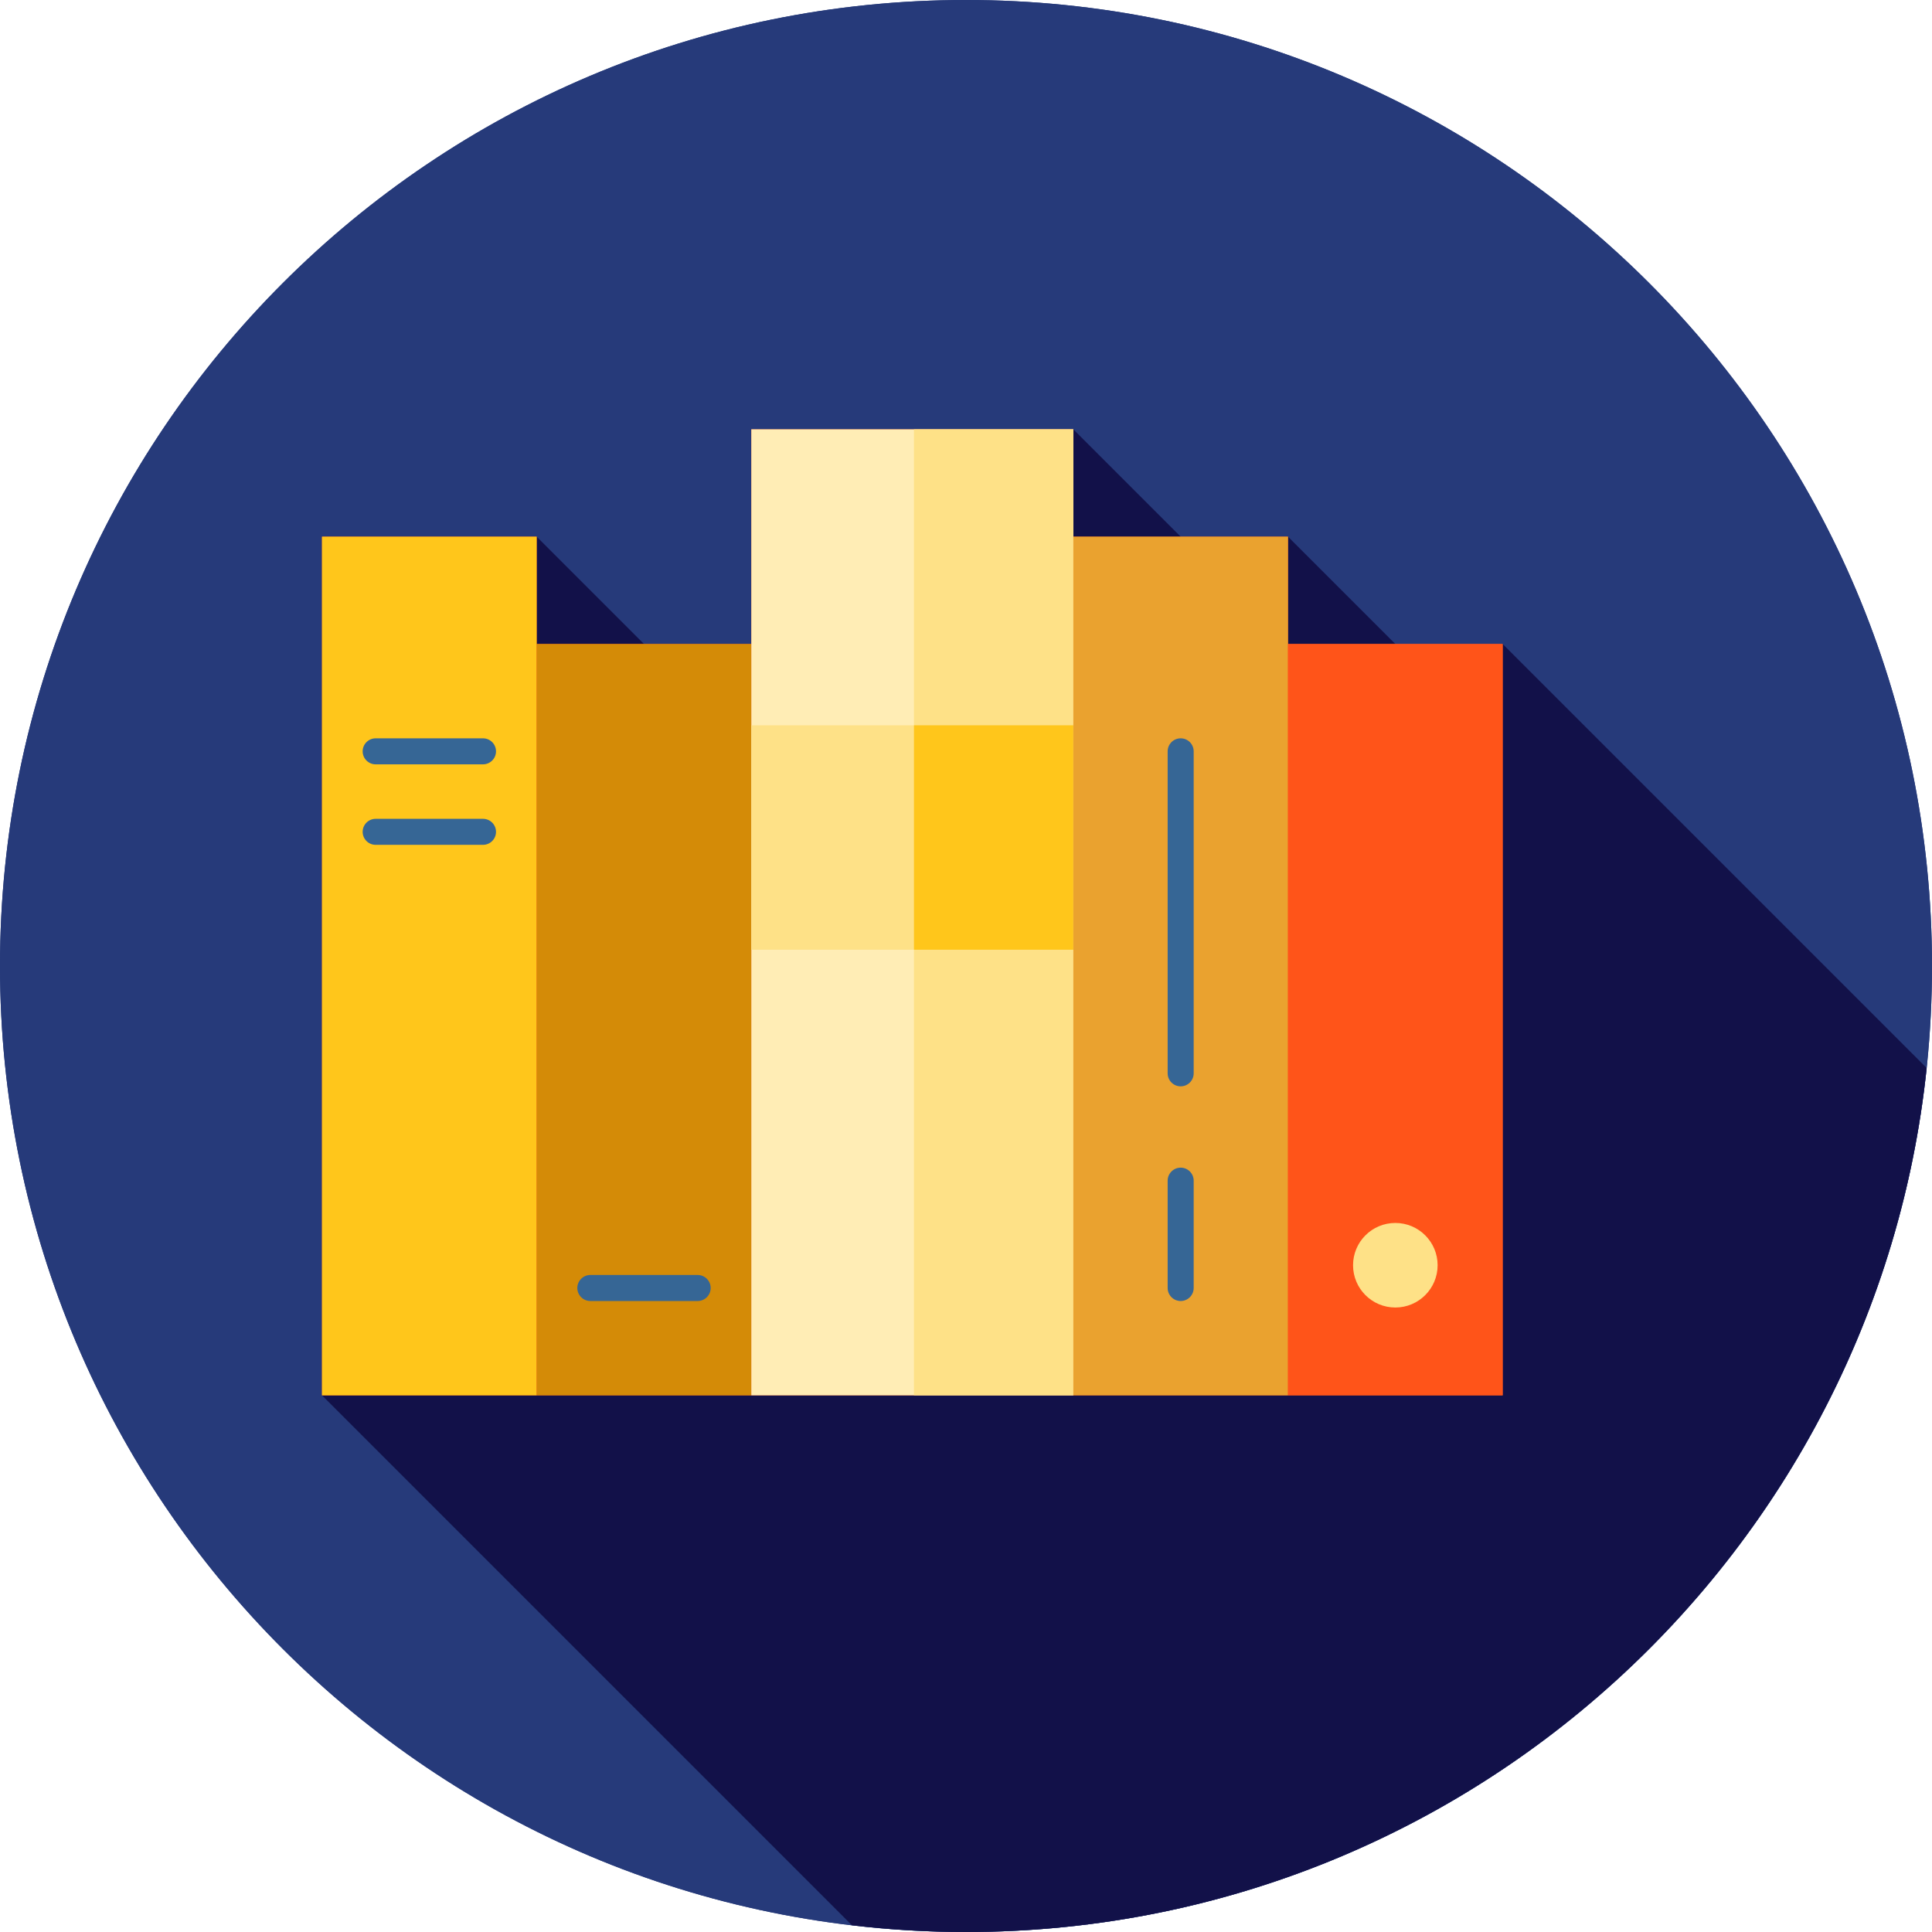
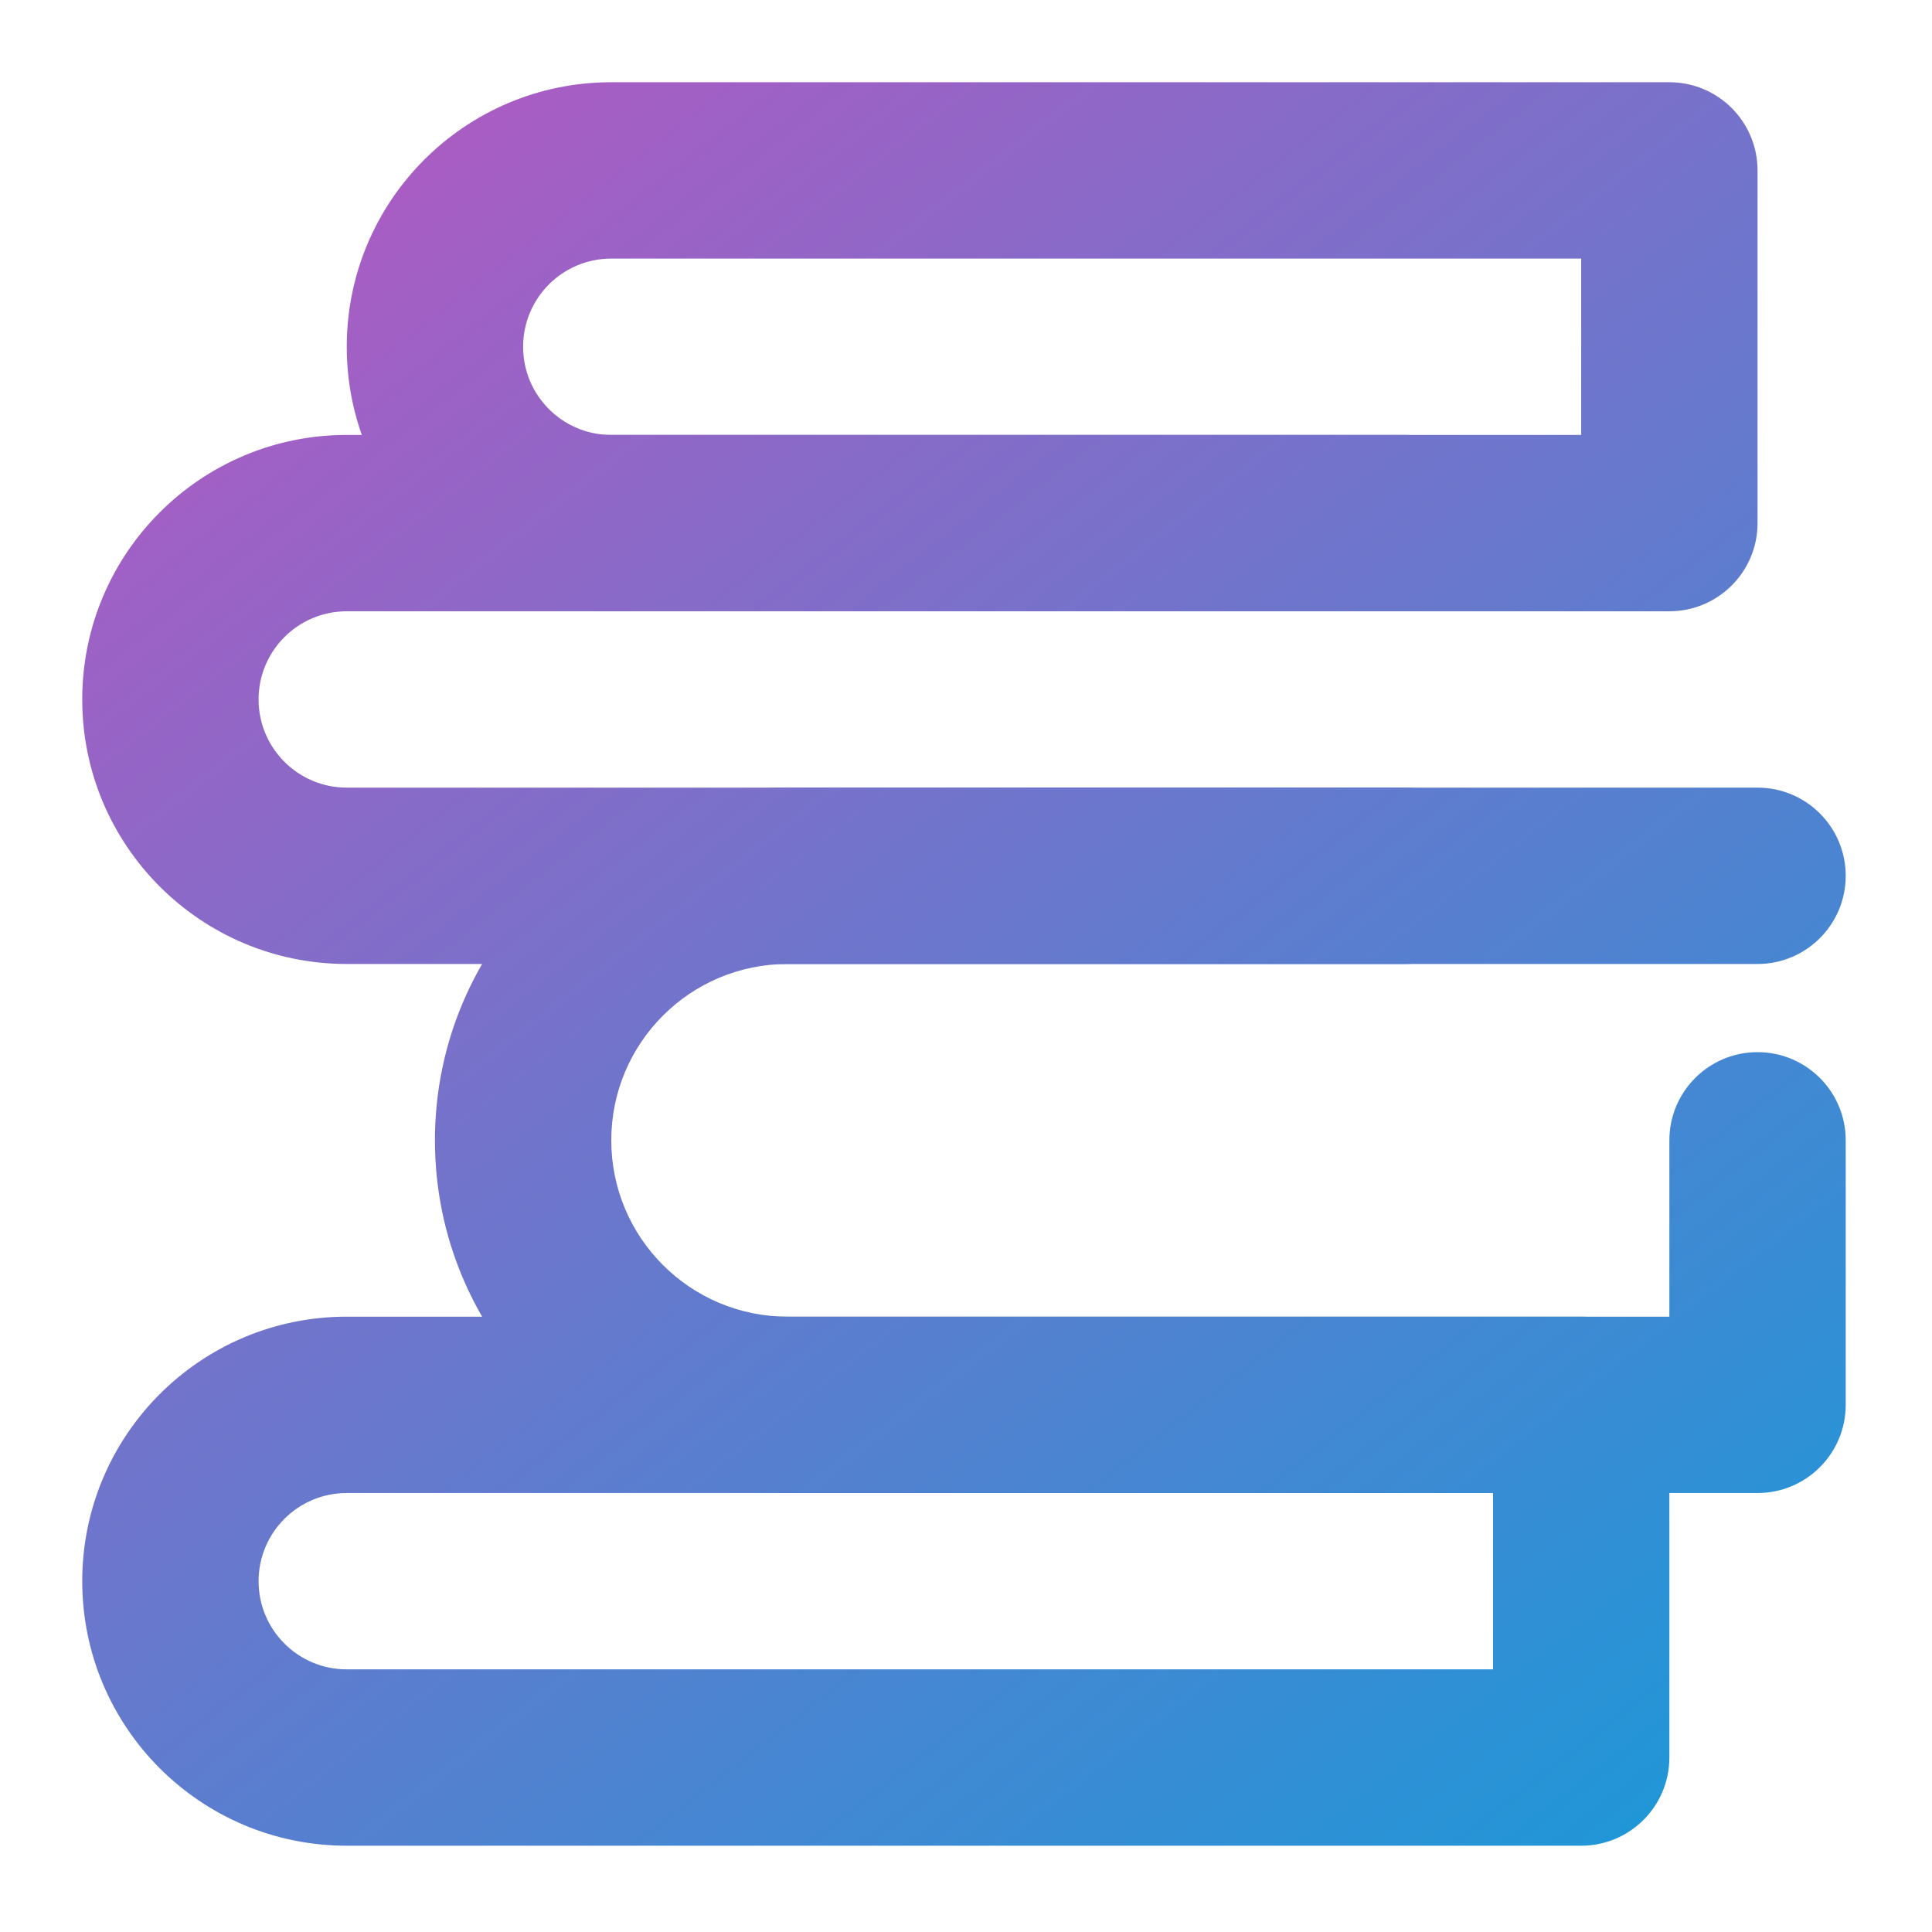
- <svg xmlns="http://www.w3.org/2000/svg" version="1.1" id="Layer_1" x="0px" y="0px" viewBox="0 0 512 512" style="enable-background:new 0 0 512 512;" xml:space="preserve">
-   <g>
-     <circle style="fill:#263A7A;" cx="256" cy="256" r="256" />
-     <circle style="fill:#263A7A;" cx="256" cy="256" r="256" />
-   </g>
-   <path style="fill:#121149;" d="M398.222,170.667c0,0-6.404,4.082-17.372,11.073l-39.517-39.517  c-0.591,0.591-6.451,6.451-14.222,14.222l-42.667-42.667c0,1.312-57.668,58.296-85.221,85.445l-57.001-57.001  c0.719,0.719-56.889,85.333-56.889,85.333l87.012,87.012c-49.495,31.501-87.362,55.56-87.012,55.21L225.77,510.214  C235.685,511.381,245.77,512,256,512c132.256,0,241.078-100.295,254.581-228.974L398.222,170.667z" />
-   <polygon style="fill:#FF5419;" points="341.333,170.667 341.333,142.222 284.444,142.222 284.444,113.778 199.111,113.778   199.111,170.667 142.222,170.667 142.222,142.222 85.333,142.222 85.333,369.778 142.222,369.778 199.111,369.778 284.444,369.778   341.333,369.778 398.222,369.778 398.222,170.667 " />
-   <rect x="85.333" y="142.222" style="fill:#FFC61B;" width="56.889" height="227.556" />
-   <rect x="142.222" y="170.667" style="fill:#D48B07;" width="56.889" height="199.111" />
-   <polygon style="fill:#FFEDB5;" points="199.111,113.778 199.111,192.215 199.111,251.69 199.111,369.778 284.444,369.778   284.444,251.69 284.444,192.215 284.444,113.778 " />
-   <g>
-     <polygon style="fill:#FEE187;" points="242.209,113.778 242.209,369.778 284.444,369.778 284.444,251.69 284.444,192.215    284.444,113.778  " />
-     <rect x="199.111" y="192.215" style="fill:#FEE187;" width="85.333" height="59.475" />
-   </g>
-   <rect x="242.209" y="192.215" style="fill:#FFC61B;" width="42.236" height="59.475" />
-   <rect x="284.444" y="142.222" style="fill:#EAA22F;" width="56.889" height="227.556" />
-   <rect x="341.333" y="170.667" style="fill:#FF5419;" width="56.889" height="199.111" />
-   <circle style="fill:#FEE187;" cx="369.778" cy="335.3" r="11.205" />
-   <g>
-     <path style="fill:#366695;" d="M128,202.559H99.556c-1.903,0-3.448-1.545-3.448-3.448c0-1.903,1.545-3.448,3.448-3.448H128   c1.903,0,3.448,1.545,3.448,3.448C131.448,201.014,129.903,202.559,128,202.559z" />
-     <path style="fill:#366695;" d="M128,223.892H99.556c-1.903,0-3.448-1.545-3.448-3.448s1.545-3.448,3.448-3.448H128   c1.903,0,3.448,1.545,3.448,3.448C131.448,222.348,129.903,223.892,128,223.892z" />
-     <path style="fill:#366695;" d="M312.889,287.892c-1.903,0-3.448-1.545-3.448-3.448v-85.333c0-1.903,1.545-3.448,3.448-3.448   s3.448,1.545,3.448,3.448v85.333C316.337,286.348,314.792,287.892,312.889,287.892z" />
-     <path style="fill:#366695;" d="M312.889,344.781c-1.903,0-3.448-1.545-3.448-3.448v-28.444c0-1.903,1.545-3.448,3.448-3.448   s3.448,1.545,3.448,3.448v28.444C316.337,343.237,314.792,344.781,312.889,344.781z" />
-     <path style="fill:#366695;" d="M184.889,344.781h-28.444c-1.903,0-3.448-1.545-3.448-3.448s1.545-3.448,3.448-3.448h28.444   c1.903,0,3.448,1.545,3.448,3.448S186.792,344.781,184.889,344.781z" />
-   </g>
-   <g>
- </g>
-   <g>
- </g>
-   <g>
- </g>
-   <g>
- </g>
-   <g>
- </g>
-   <g>
- </g>
-   <g>
- </g>
-   <g>
- </g>
-   <g>
- </g>
-   <g>
- </g>
-   <g>
- </g>
-   <g>
- </g>
-   <g>
- </g>
-   <g>
- </g>
-   <g>
- </g>
+ <svg xmlns="http://www.w3.org/2000/svg" xmlns:xlink="http://www.w3.org/1999/xlink" viewBox="0 0 512 512" data-name="025_SCIENCE" id="_025_SCIENCE" version="1.1">
+   <defs id="defs255">
+     <linearGradient id="linear-gradient" x1="287.285" y1="279.529" x2="722.846" y2="790.16" gradientUnits="userSpaceOnUse">
+       <stop offset="0" stop-color="#aa5cc3" id="stop250" />
+       <stop offset="1" stop-color="#00a4dc" id="stop252" />
+     </linearGradient>
+     <linearGradient xlink:href="#linear-gradient" id="linearGradient310" gradientUnits="userSpaceOnUse" x1="5.953" y1="2.387" x2="23.994" y2="25.544" gradientTransform="matrix(23.36701,0,0,23.36701,-24.94012,-24.94011)" />
+     <linearGradient xlink:href="#linear-gradient" id="linearGradient312" gradientUnits="userSpaceOnUse" x1="5.953" y1="2.387" x2="23.994" y2="25.544" gradientTransform="matrix(23.36701,0,0,23.36701,-24.94012,-24.94011)" />
+     <linearGradient xlink:href="#linear-gradient" id="linearGradient314" gradientUnits="userSpaceOnUse" x1="5.953" y1="2.387" x2="23.994" y2="25.544" gradientTransform="matrix(23.36701,0,0,23.36701,-24.94012,-24.94011)" />
+     <linearGradient xlink:href="#linear-gradient" id="linearGradient316" gradientUnits="userSpaceOnUse" x1="5.953" y1="2.387" x2="23.994" y2="25.544" gradientTransform="matrix(23.36701,0,0,23.36701,-24.94012,-24.94011)" />
+   </defs>
+   <path class="cls-1" d="M 442.4,161.996 H 161.996 a 70.101,70.101 0 0 1 0,-140.202 h 280.404 a 23.367,23.367 0 0 1 23.367,23.367 v 93.468 a 23.367,23.367 0 0 1 -23.367,23.367 z M 161.996,68.528 a 23.367,23.367 0 0 0 0,46.734 H 419.033 V 68.528 Z" fill="url(#linear-gradient)" id="path6" style="fill:url(#linearGradient316);stroke-width:23.367" />
+   <path class="cls-1" d="M 419.033,489.134 H 91.895 a 70.101,70.101 0 0 1 0,-140.202 H 419.033 a 23.367,23.367 0 0 1 23.367,23.367 v 93.468 a 23.367,23.367 0 0 1 -23.367,23.367 z M 91.895,395.666 a 23.367,23.367 0 0 0 0,46.734 H 395.666 v -46.734 z" fill="url(#linear-gradient)" id="path8" style="fill:url(#linearGradient314);stroke-width:23.367" />
+   <path class="cls-1" d="M 372.299,255.464 H 91.895 a 70.101,70.101 0 0 1 0,-140.202 H 372.299 a 23.367,23.367 0 0 1 0,46.734 H 91.895 a 23.367,23.367 0 0 0 0,46.734 H 372.299 a 23.367,23.367 0 0 1 0,46.734 z" fill="url(#linear-gradient)" id="path10" style="fill:url(#linearGradient312);stroke-width:23.367" />
+   <path class="cls-1" d="M 465.767,395.666 H 208.73 a 93.468,93.468 0 0 1 0,-186.936 h 257.037 a 23.367,23.367 0 0 1 0,46.734 H 208.73 a 46.734,46.734 0 0 0 0,93.468 h 233.67 v -46.734 a 23.367,23.367 0 0 1 46.734,0 v 70.101 a 23.367,23.367 0 0 1 -23.367,23.367 z" fill="url(#linear-gradient)" id="path12" style="fill:url(#linearGradient310);stroke-width:23.367" />
</svg>
